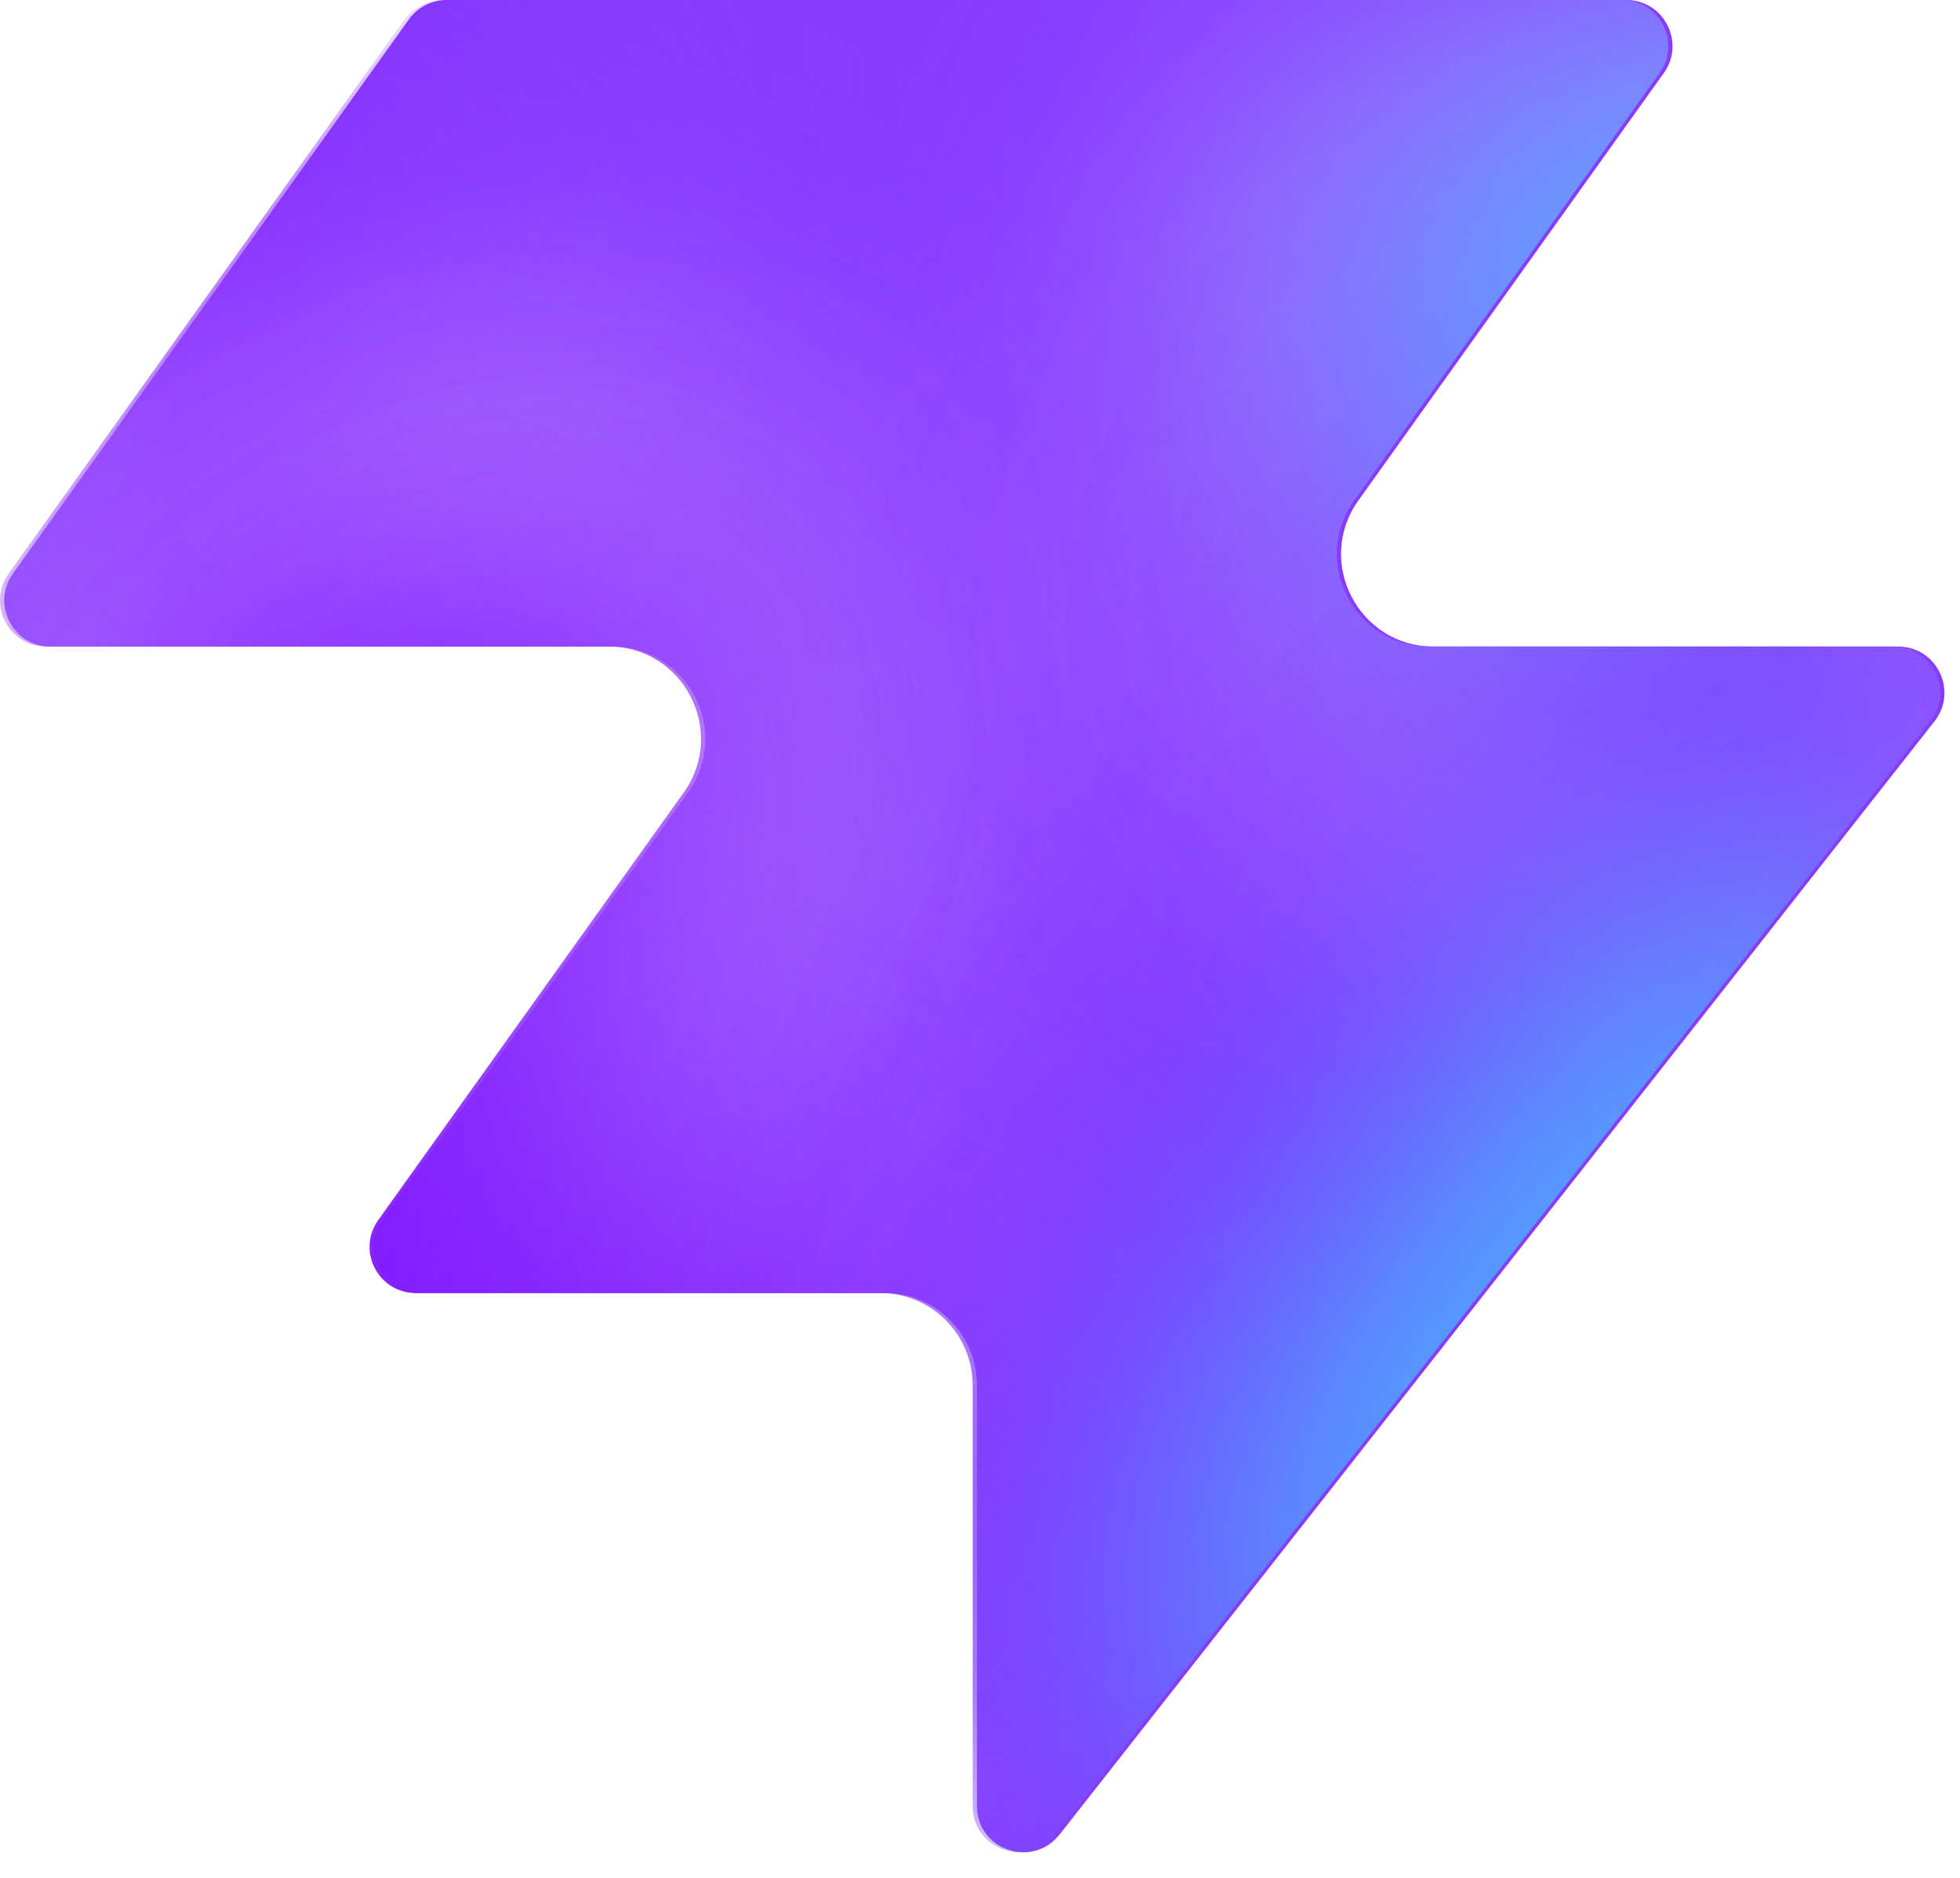
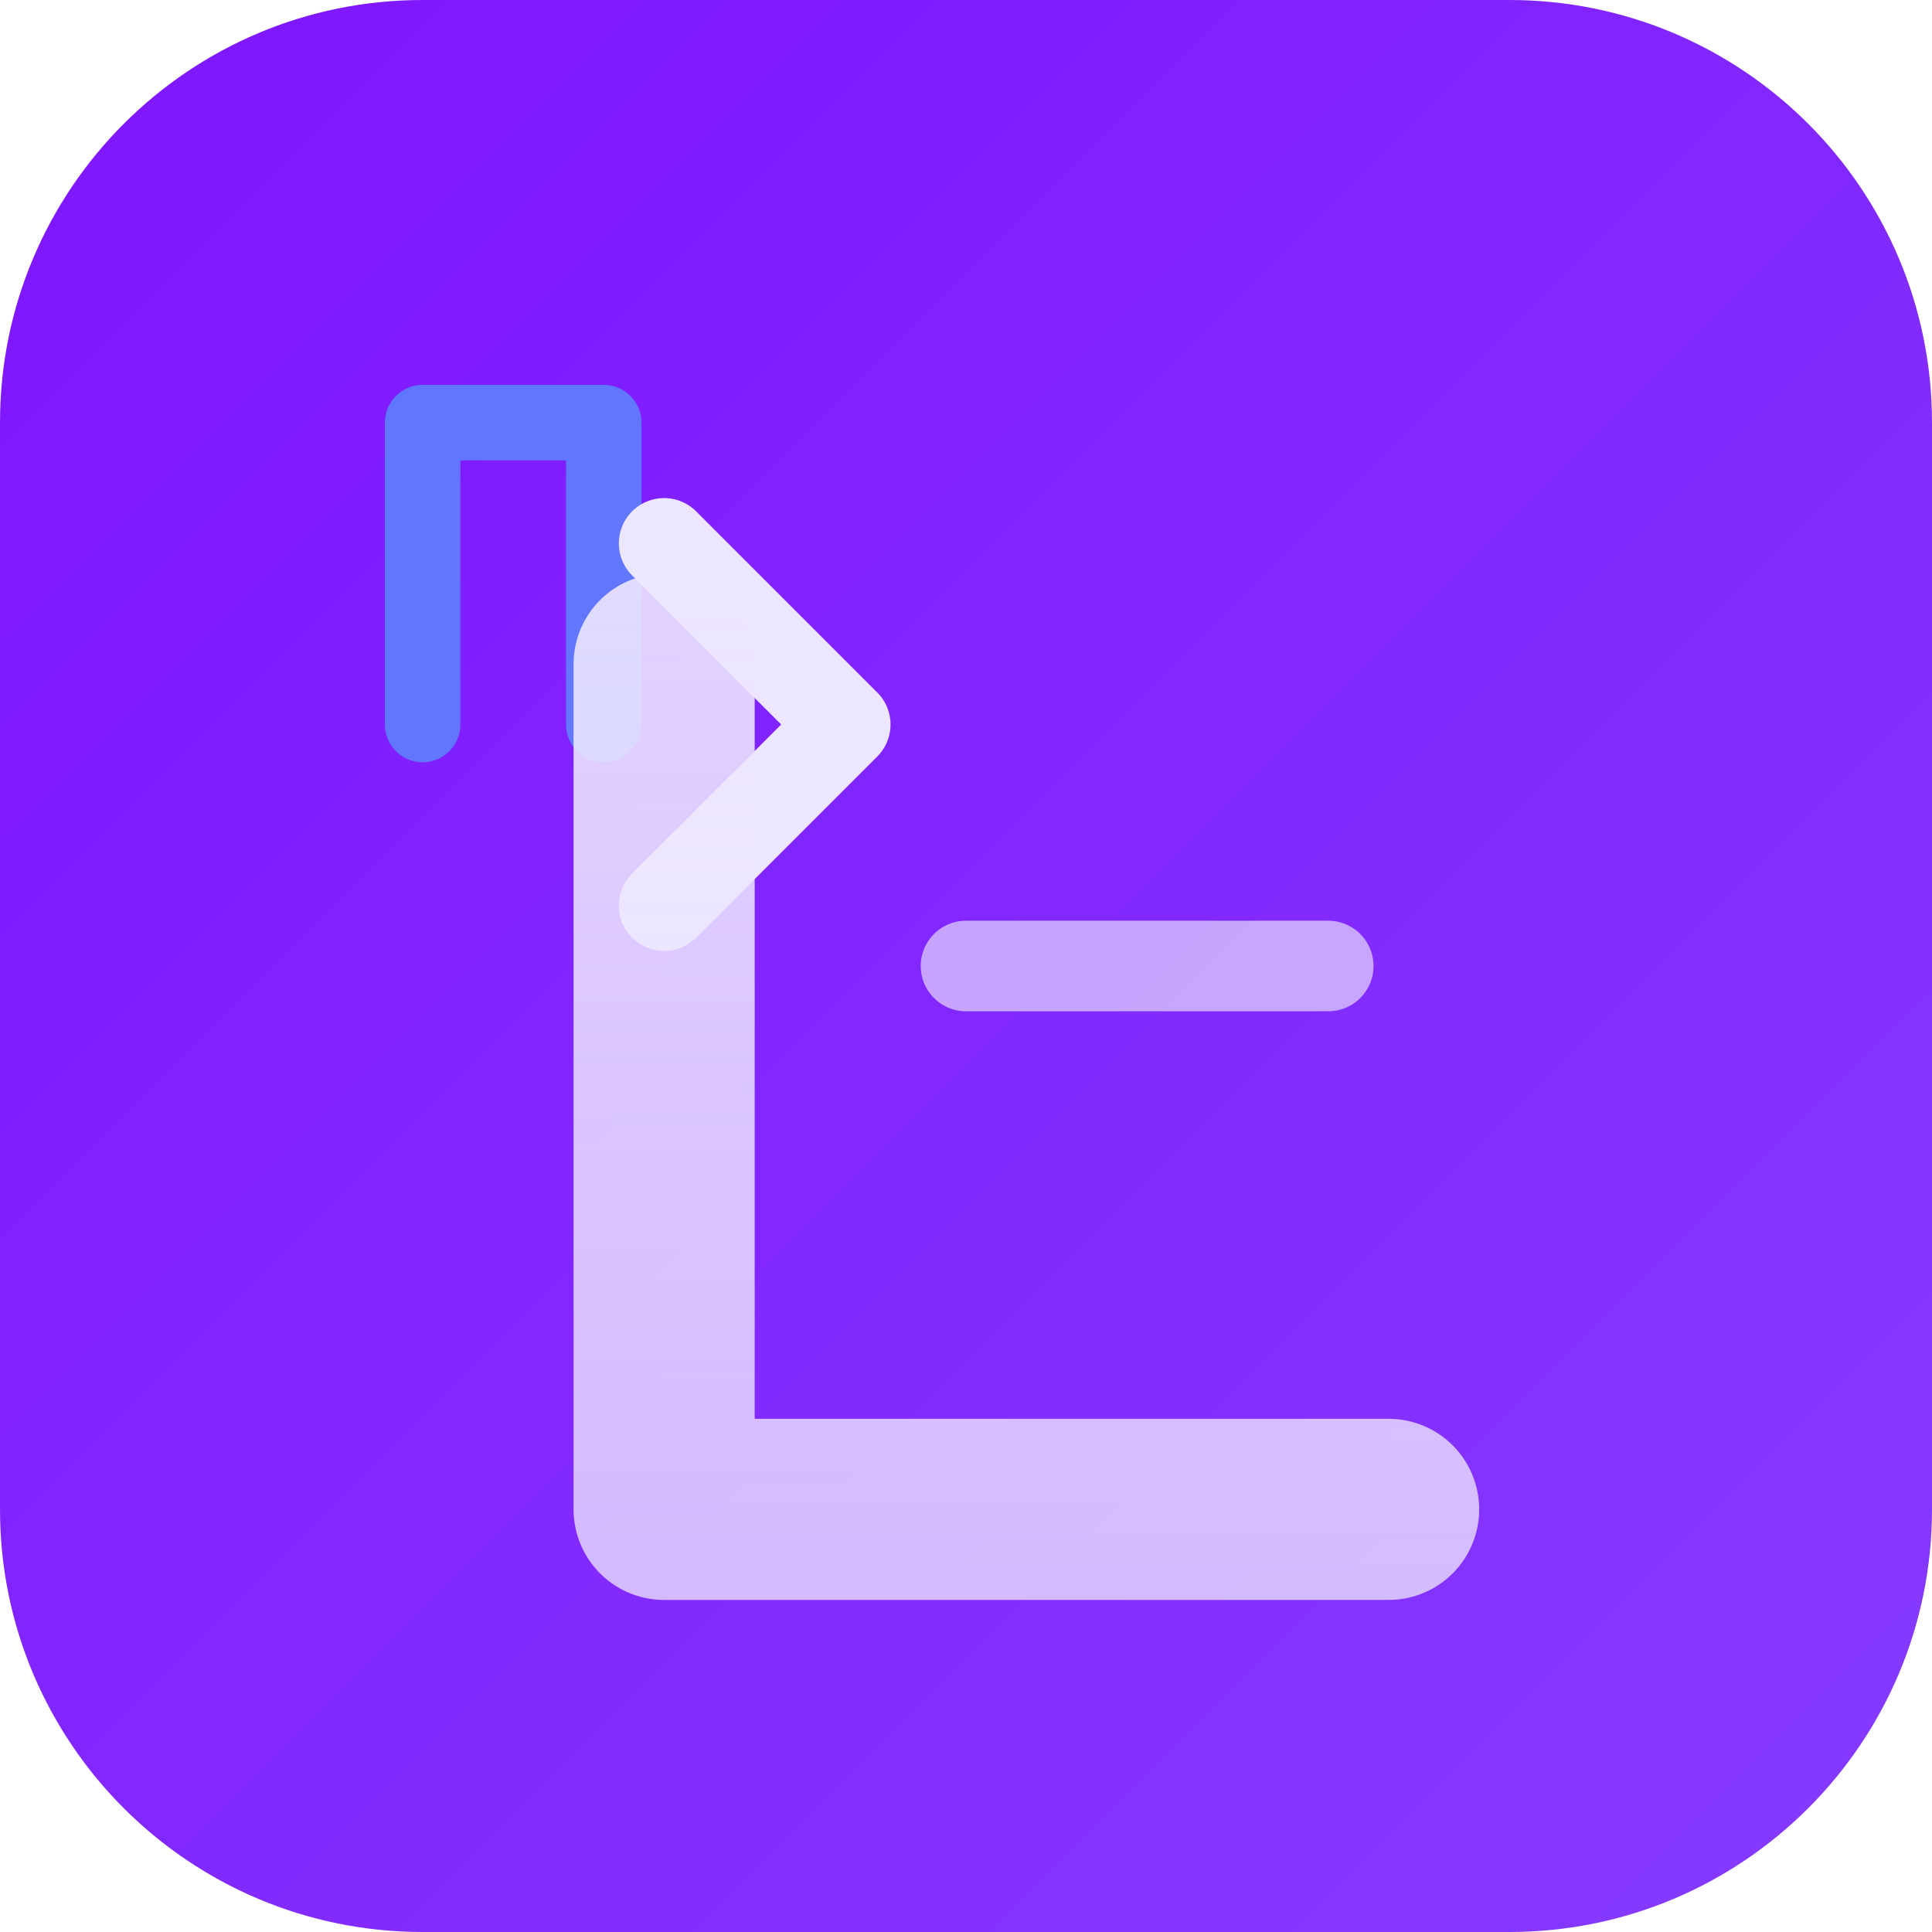
- <svg xmlns="http://www.w3.org/2000/svg" width="48" height="46" fill="none" viewBox="0 0 48 46">
-   <path fill="#863bff" d="M25.946 44.938c-.664.845-2.021.375-2.021-.698V33.937a2.26 2.26 0 0 0-2.262-2.262H10.287c-.92 0-1.456-1.04-.92-1.788l7.48-10.471c1.07-1.497 0-3.578-1.842-3.578H1.237c-.92 0-1.456-1.04-.92-1.788L10.013.474c.214-.297.556-.474.92-.474h28.894c.92 0 1.456 1.04.92 1.788l-7.48 10.471c-1.07 1.498 0 3.579 1.842 3.579h11.377c.943 0 1.473 1.088.89 1.83L25.947 44.94z" style="fill:#863bff;fill:color(display-p3 .525 .23 1);fill-opacity:1" />
-   <mask id="a" width="48" height="46" x="0" y="0" maskUnits="userSpaceOnUse" style="mask-type:alpha">
-     <path fill="#000" d="M25.842 44.938c-.664.844-2.021.375-2.021-.698V33.937a2.26 2.26 0 0 0-2.262-2.262H10.183c-.92 0-1.456-1.04-.92-1.788l7.48-10.471c1.07-1.498 0-3.579-1.842-3.579H1.133c-.92 0-1.456-1.04-.92-1.787L9.91.473c.214-.297.556-.474.92-.474h28.894c.92 0 1.456 1.04.92 1.788l-7.48 10.471c-1.07 1.498 0 3.578 1.842 3.578h11.377c.943 0 1.473 1.088.89 1.832L25.843 44.94z" style="fill:#000;fill-opacity:1" />
-   </mask>
-   <g mask="url(#a)">
-     <g filter="url(#b)">
-       <ellipse cx="5.508" cy="14.704" fill="#ede6ff" rx="5.508" ry="14.704" style="fill:#ede6ff;fill:color(display-p3 .927 .903 1);fill-opacity:1" transform="matrix(.00324 1 1 -.00324 -4.47 31.516)" />
-     </g>
-     <g filter="url(#c)">
-       <ellipse cx="10.399" cy="29.851" fill="#ede6ff" rx="10.399" ry="29.851" style="fill:#ede6ff;fill:color(display-p3 .927 .903 1);fill-opacity:1" transform="matrix(.00324 1 1 -.00324 -39.328 7.883)" />
-     </g>
-     <g filter="url(#d)">
-       <ellipse cx="5.508" cy="30.487" fill="#7e14ff" rx="5.508" ry="30.487" style="fill:#7e14ff;fill:color(display-p3 .492 .077 1);fill-opacity:1" transform="rotate(89.814 -25.913 -14.639)scale(1 -1)" />
-     </g>
-     <g filter="url(#e)">
-       <ellipse cx="5.508" cy="30.599" fill="#7e14ff" rx="5.508" ry="30.599" style="fill:#7e14ff;fill:color(display-p3 .492 .077 1);fill-opacity:1" transform="rotate(89.814 -32.644 -3.334)scale(1 -1)" />
-     </g>
-     <g filter="url(#f)">
-       <ellipse cx="5.508" cy="30.599" fill="#7e14ff" rx="5.508" ry="30.599" style="fill:#7e14ff;fill:color(display-p3 .492 .077 1);fill-opacity:1" transform="matrix(.00324 1 1 -.00324 -34.34 30.47)" />
-     </g>
-     <g filter="url(#g)">
-       <ellipse cx="14.072" cy="22.078" fill="#ede6ff" rx="14.072" ry="22.078" style="fill:#ede6ff;fill:color(display-p3 .927 .903 1);fill-opacity:1" transform="rotate(93.35 24.506 48.493)scale(-1 1)" />
-     </g>
-     <g filter="url(#h)">
-       <ellipse cx="3.47" cy="21.501" fill="#7e14ff" rx="3.47" ry="21.501" style="fill:#7e14ff;fill:color(display-p3 .492 .077 1);fill-opacity:1" transform="rotate(89.009 28.708 47.59)scale(-1 1)" />
-     </g>
-     <g filter="url(#i)">
-       <ellipse cx="3.47" cy="21.501" fill="#7e14ff" rx="3.47" ry="21.501" style="fill:#7e14ff;fill:color(display-p3 .492 .077 1);fill-opacity:1" transform="rotate(89.009 28.708 47.59)scale(-1 1)" />
-     </g>
-     <g filter="url(#j)">
-       <ellipse cx=".387" cy="8.972" fill="#7e14ff" rx="4.407" ry="29.108" style="fill:#7e14ff;fill:color(display-p3 .492 .077 1);fill-opacity:1" transform="rotate(39.51 .387 8.972)" />
-     </g>
-     <g filter="url(#k)">
-       <ellipse cx="47.523" cy="-6.092" fill="#7e14ff" rx="4.407" ry="29.108" style="fill:#7e14ff;fill:color(display-p3 .492 .077 1);fill-opacity:1" transform="rotate(37.892 47.523 -6.092)" />
-     </g>
-     <g filter="url(#l)">
-       <ellipse cx="41.412" cy="6.333" fill="#47bfff" rx="5.971" ry="9.665" style="fill:#47bfff;fill:color(display-p3 .28 .748 1);fill-opacity:1" transform="rotate(37.892 41.412 6.333)" />
-     </g>
-     <g filter="url(#m)">
-       <ellipse cx="-1.879" cy="38.332" fill="#7e14ff" rx="4.407" ry="29.108" style="fill:#7e14ff;fill:color(display-p3 .492 .077 1);fill-opacity:1" transform="rotate(37.892 -1.88 38.332)" />
-     </g>
-     <g filter="url(#n)">
-       <ellipse cx="-1.879" cy="38.332" fill="#7e14ff" rx="4.407" ry="29.108" style="fill:#7e14ff;fill:color(display-p3 .492 .077 1);fill-opacity:1" transform="rotate(37.892 -1.88 38.332)" />
-     </g>
-     <g filter="url(#o)">
-       <ellipse cx="35.651" cy="29.907" fill="#7e14ff" rx="4.407" ry="29.108" style="fill:#7e14ff;fill:color(display-p3 .492 .077 1);fill-opacity:1" transform="rotate(37.892 35.651 29.907)" />
-     </g>
-     <g filter="url(#p)">
-       <ellipse cx="38.418" cy="32.4" fill="#47bfff" rx="5.971" ry="15.297" style="fill:#47bfff;fill:color(display-p3 .28 .748 1);fill-opacity:1" transform="rotate(37.892 38.418 32.4)" />
-     </g>
-   </g>
+ <svg xmlns="http://www.w3.org/2000/svg" width="64" height="64" viewBox="0 0 64 64" fill="none">
  <defs>
-     <filter id="b" width="60.045" height="41.654" x="-19.77" y="16.149" color-interpolation-filters="sRGB" filterUnits="userSpaceOnUse">
-       <feFlood flood-opacity="0" result="BackgroundImageFix" />
-       <feBlend in="SourceGraphic" in2="BackgroundImageFix" result="shape" />
-       <feGaussianBlur result="effect1_foregroundBlur_2002_17158" stdDeviation="7.659" />
-     </filter>
-     <filter id="c" width="90.34" height="51.437" x="-54.613" y="-7.533" color-interpolation-filters="sRGB" filterUnits="userSpaceOnUse">
-       <feFlood flood-opacity="0" result="BackgroundImageFix" />
-       <feBlend in="SourceGraphic" in2="BackgroundImageFix" result="shape" />
-       <feGaussianBlur result="effect1_foregroundBlur_2002_17158" stdDeviation="7.659" />
-     </filter>
-     <filter id="d" width="79.355" height="29.4" x="-49.64" y="2.03" color-interpolation-filters="sRGB" filterUnits="userSpaceOnUse">
-       <feFlood flood-opacity="0" result="BackgroundImageFix" />
-       <feBlend in="SourceGraphic" in2="BackgroundImageFix" result="shape" />
-       <feGaussianBlur result="effect1_foregroundBlur_2002_17158" stdDeviation="4.596" />
-     </filter>
-     <filter id="e" width="79.579" height="29.4" x="-45.045" y="20.029" color-interpolation-filters="sRGB" filterUnits="userSpaceOnUse">
-       <feFlood flood-opacity="0" result="BackgroundImageFix" />
-       <feBlend in="SourceGraphic" in2="BackgroundImageFix" result="shape" />
-       <feGaussianBlur result="effect1_foregroundBlur_2002_17158" stdDeviation="4.596" />
-     </filter>
-     <filter id="f" width="79.579" height="29.4" x="-43.513" y="21.178" color-interpolation-filters="sRGB" filterUnits="userSpaceOnUse">
-       <feFlood flood-opacity="0" result="BackgroundImageFix" />
-       <feBlend in="SourceGraphic" in2="BackgroundImageFix" result="shape" />
-       <feGaussianBlur result="effect1_foregroundBlur_2002_17158" stdDeviation="4.596" />
-     </filter>
-     <filter id="g" width="74.749" height="58.852" x="15.756" y="-17.901" color-interpolation-filters="sRGB" filterUnits="userSpaceOnUse">
-       <feFlood flood-opacity="0" result="BackgroundImageFix" />
-       <feBlend in="SourceGraphic" in2="BackgroundImageFix" result="shape" />
-       <feGaussianBlur result="effect1_foregroundBlur_2002_17158" stdDeviation="7.659" />
-     </filter>
-     <filter id="h" width="61.377" height="25.362" x="23.548" y="2.284" color-interpolation-filters="sRGB" filterUnits="userSpaceOnUse">
-       <feFlood flood-opacity="0" result="BackgroundImageFix" />
-       <feBlend in="SourceGraphic" in2="BackgroundImageFix" result="shape" />
-       <feGaussianBlur result="effect1_foregroundBlur_2002_17158" stdDeviation="4.596" />
-     </filter>
-     <filter id="i" width="61.377" height="25.362" x="23.548" y="2.284" color-interpolation-filters="sRGB" filterUnits="userSpaceOnUse">
-       <feFlood flood-opacity="0" result="BackgroundImageFix" />
-       <feBlend in="SourceGraphic" in2="BackgroundImageFix" result="shape" />
-       <feGaussianBlur result="effect1_foregroundBlur_2002_17158" stdDeviation="4.596" />
-     </filter>
-     <filter id="j" width="56.045" height="63.649" x="-27.636" y="-22.853" color-interpolation-filters="sRGB" filterUnits="userSpaceOnUse">
-       <feFlood flood-opacity="0" result="BackgroundImageFix" />
-       <feBlend in="SourceGraphic" in2="BackgroundImageFix" result="shape" />
-       <feGaussianBlur result="effect1_foregroundBlur_2002_17158" stdDeviation="4.596" />
-     </filter>
-     <filter id="k" width="54.814" height="64.646" x="20.116" y="-38.415" color-interpolation-filters="sRGB" filterUnits="userSpaceOnUse">
-       <feFlood flood-opacity="0" result="BackgroundImageFix" />
-       <feBlend in="SourceGraphic" in2="BackgroundImageFix" result="shape" />
-       <feGaussianBlur result="effect1_foregroundBlur_2002_17158" stdDeviation="4.596" />
-     </filter>
-     <filter id="l" width="33.541" height="35.313" x="24.641" y="-11.323" color-interpolation-filters="sRGB" filterUnits="userSpaceOnUse">
-       <feFlood flood-opacity="0" result="BackgroundImageFix" />
-       <feBlend in="SourceGraphic" in2="BackgroundImageFix" result="shape" />
-       <feGaussianBlur result="effect1_foregroundBlur_2002_17158" stdDeviation="4.596" />
-     </filter>
-     <filter id="m" width="54.814" height="64.646" x="-29.286" y="6.009" color-interpolation-filters="sRGB" filterUnits="userSpaceOnUse">
-       <feFlood flood-opacity="0" result="BackgroundImageFix" />
-       <feBlend in="SourceGraphic" in2="BackgroundImageFix" result="shape" />
-       <feGaussianBlur result="effect1_foregroundBlur_2002_17158" stdDeviation="4.596" />
-     </filter>
-     <filter id="n" width="54.814" height="64.646" x="-29.286" y="6.009" color-interpolation-filters="sRGB" filterUnits="userSpaceOnUse">
-       <feFlood flood-opacity="0" result="BackgroundImageFix" />
-       <feBlend in="SourceGraphic" in2="BackgroundImageFix" result="shape" />
-       <feGaussianBlur result="effect1_foregroundBlur_2002_17158" stdDeviation="4.596" />
-     </filter>
-     <filter id="o" width="54.814" height="64.646" x="8.244" y="-2.416" color-interpolation-filters="sRGB" filterUnits="userSpaceOnUse">
-       <feFlood flood-opacity="0" result="BackgroundImageFix" />
-       <feBlend in="SourceGraphic" in2="BackgroundImageFix" result="shape" />
-       <feGaussianBlur result="effect1_foregroundBlur_2002_17158" stdDeviation="4.596" />
-     </filter>
-     <filter id="p" width="39.409" height="43.623" x="18.713" y="10.588" color-interpolation-filters="sRGB" filterUnits="userSpaceOnUse">
-       <feFlood flood-opacity="0" result="BackgroundImageFix" />
-       <feBlend in="SourceGraphic" in2="BackgroundImageFix" result="shape" />
-       <feGaussianBlur result="effect1_foregroundBlur_2002_17158" stdDeviation="4.596" />
-     </filter>
+     <linearGradient id="bg" x1="0" y1="0" x2="64" y2="64" gradientUnits="userSpaceOnUse">
+       <stop offset="0" stop-color="#7e14ff" />
+       <stop offset="1" stop-color="#863bff" />
+     </linearGradient>
+     <linearGradient id="glow" x1="32" y1="8" x2="32" y2="56" gradientUnits="userSpaceOnUse">
+       <stop offset="0" stop-color="#ede6ff" stop-opacity="0.95" />
+       <stop offset="1" stop-color="#ede6ff" stop-opacity="0.75" />
+     </linearGradient>
  </defs>
+   <rect x="0" y="0" width="64" height="64" rx="14" ry="14" fill="url(#bg)" />
+   <path d="M14 24 L14 14 L20 14 L20 24" stroke="#47bfff" stroke-width="2.5" stroke-linecap="round" stroke-linejoin="round" fill="none" opacity="0.55" />
+   <path d="M22 18 L28 24 L22 30" stroke="#ede6ff" stroke-width="3" stroke-linecap="round" stroke-linejoin="round" fill="none" />
+   <line x1="32" y1="32" x2="44" y2="32" stroke="#ede6ff" stroke-width="3" stroke-linecap="round" opacity="0.65" />
+   <path d="M22 22 L22 50 L46 50" stroke="url(#glow)" stroke-width="6" stroke-linecap="round" stroke-linejoin="round" fill="none" />
</svg>
